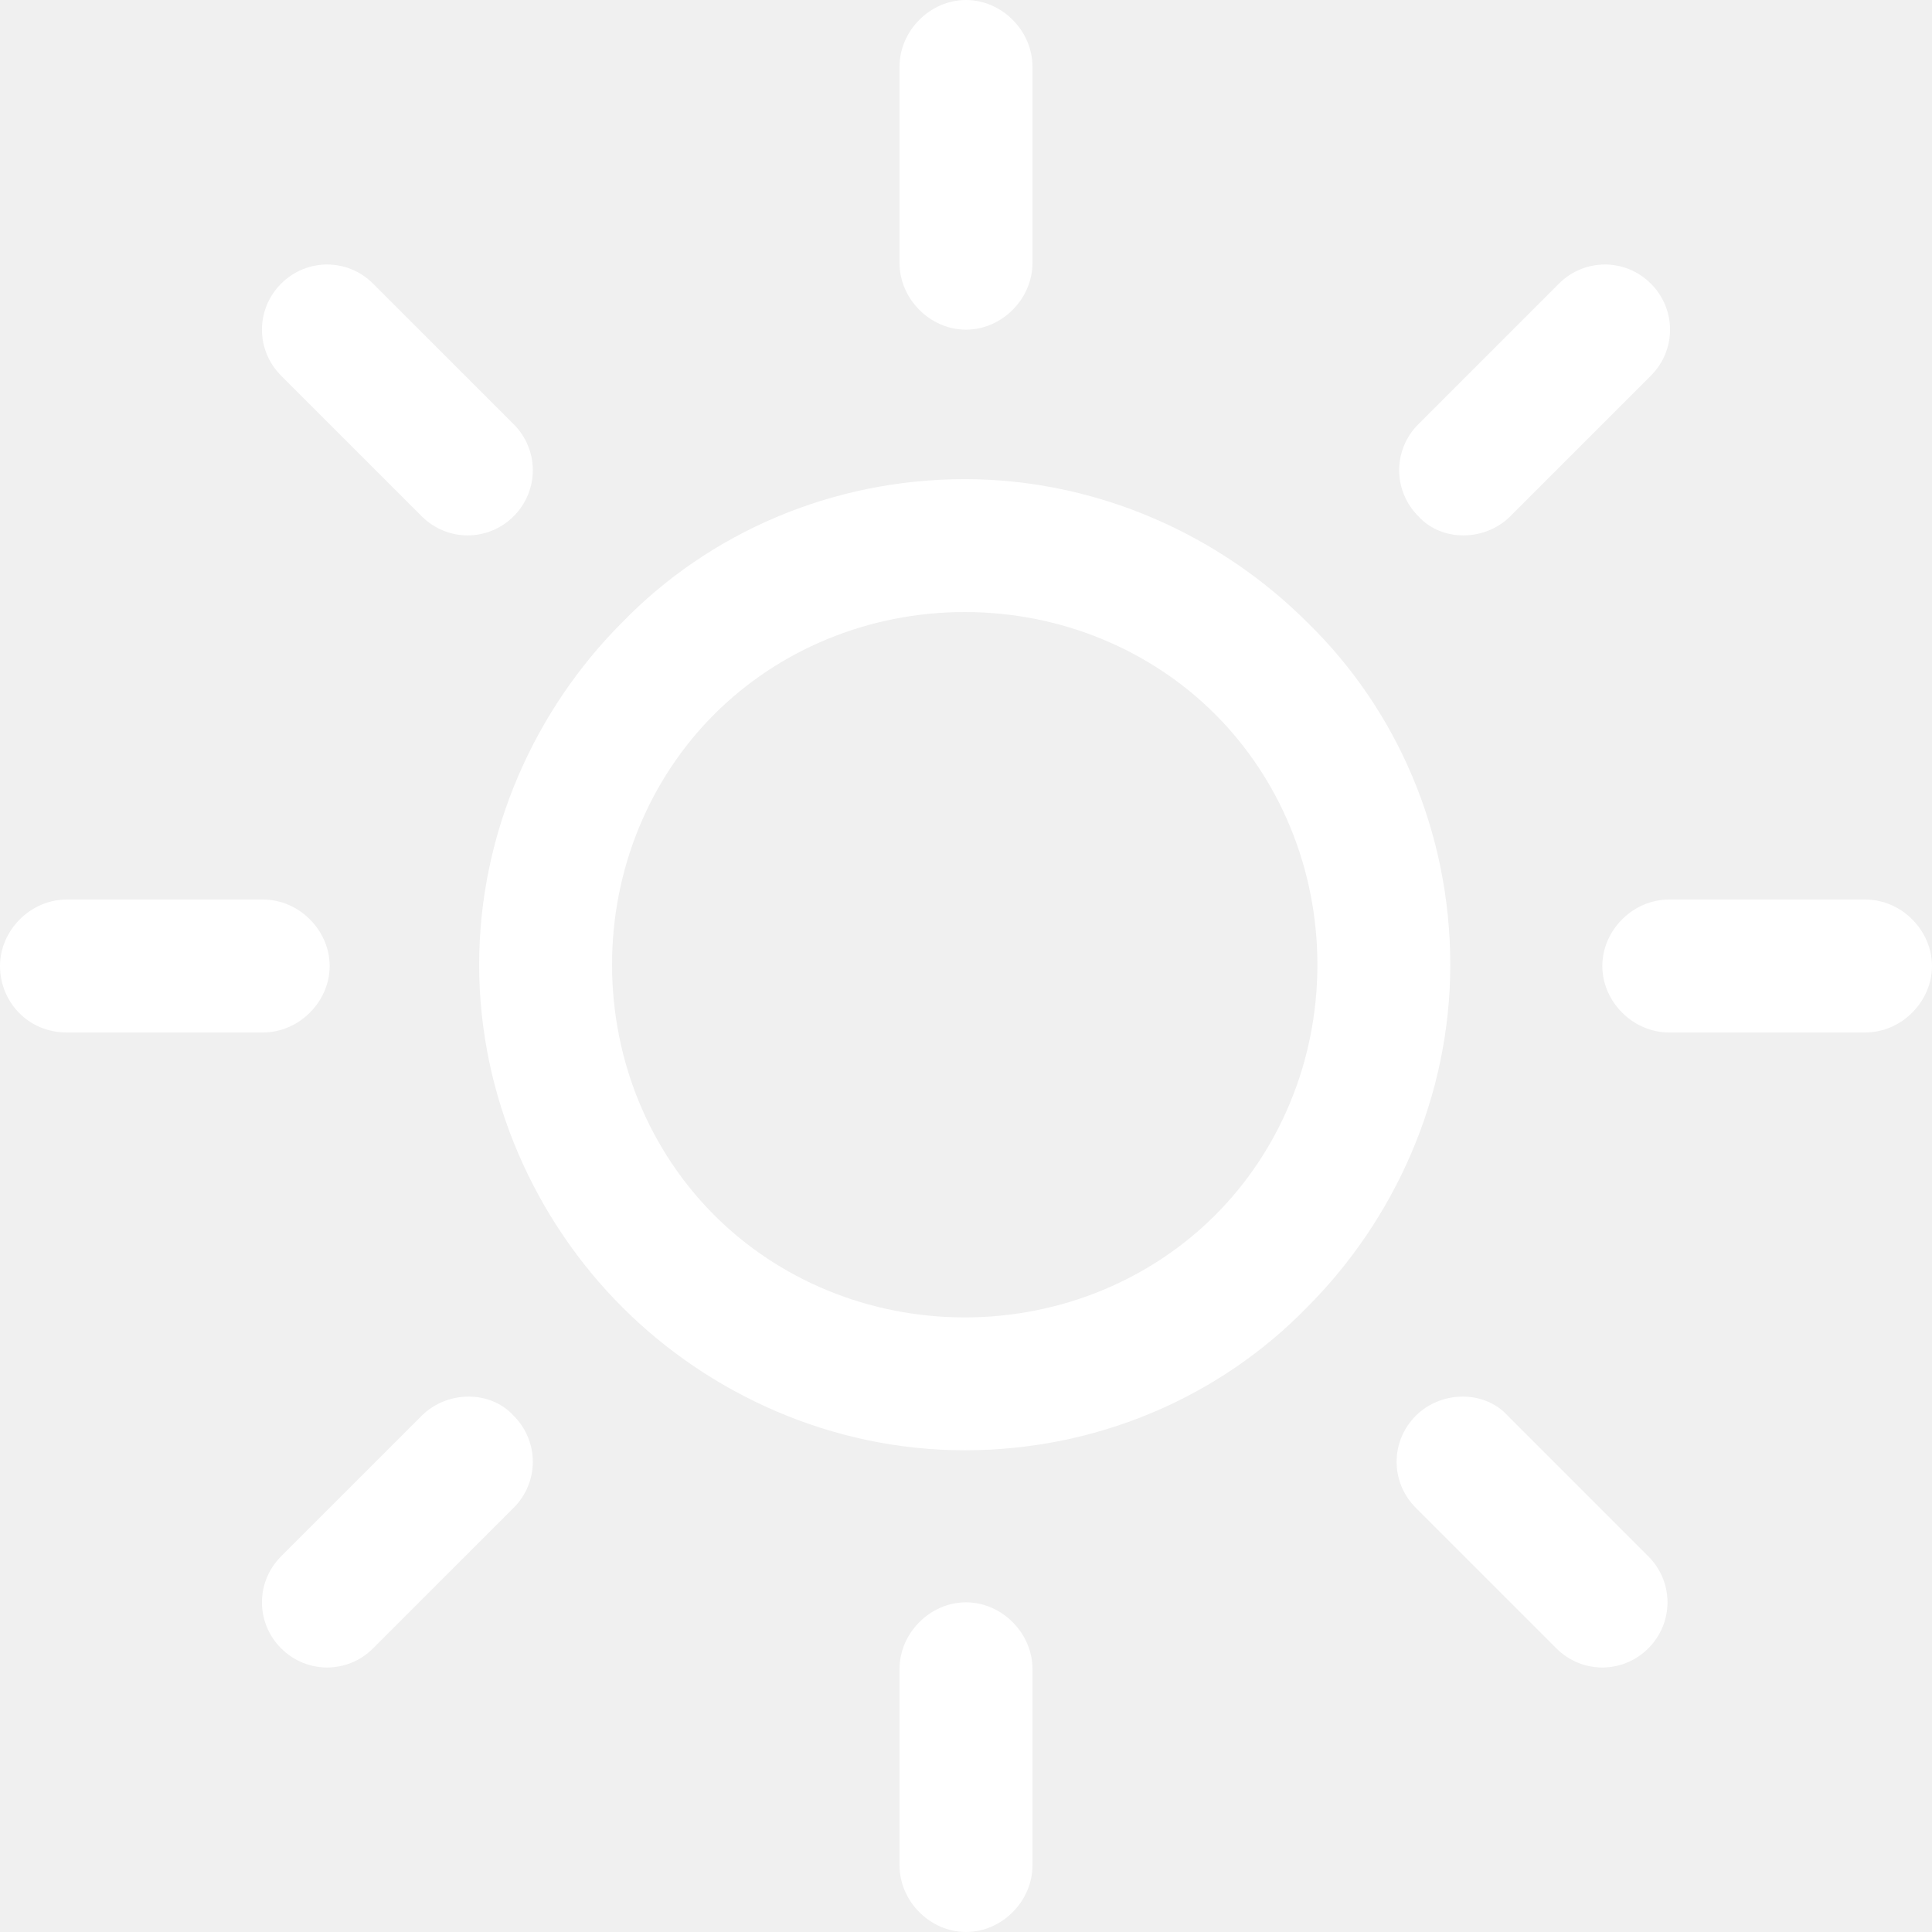
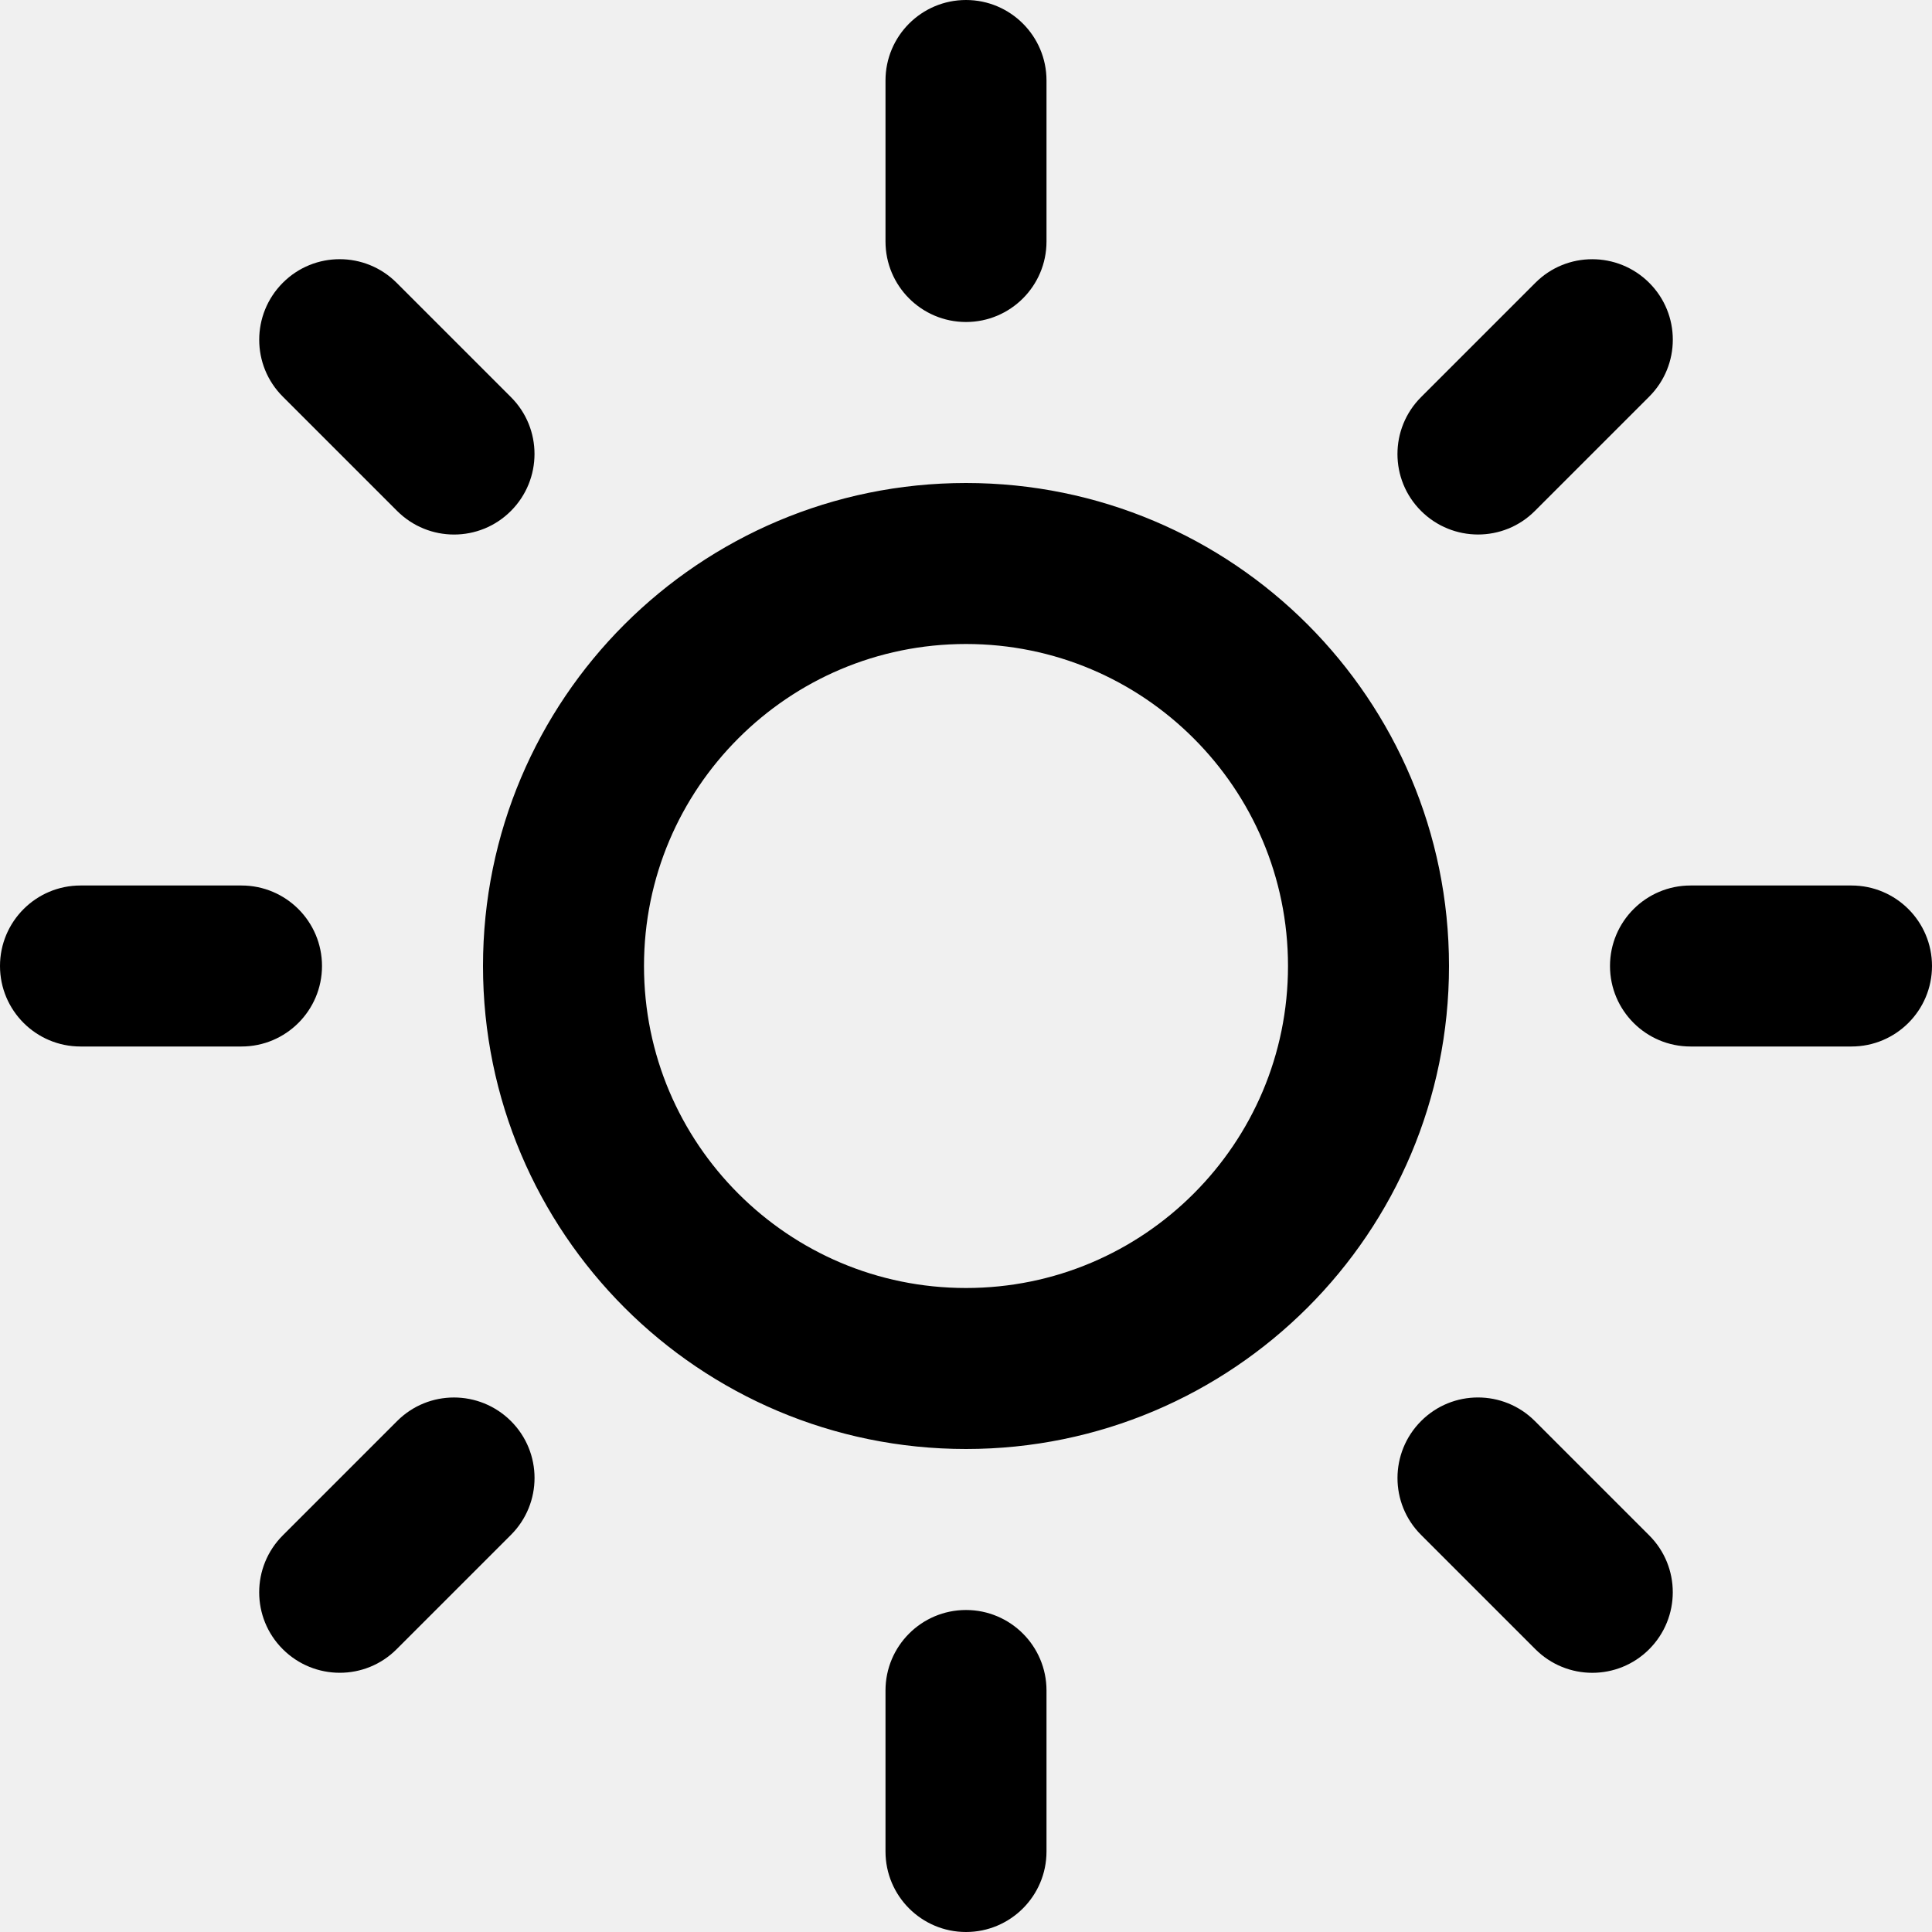
- <svg xmlns="http://www.w3.org/2000/svg" width="151" height="151" viewBox="0 0 151 151" fill="none">
-   <g id="sun">
-     <path id="circle" d="M102.165 48.636C95.374 41.845 85.786 37.45 75.4 37.45C65.014 37.45 55.427 41.645 48.636 48.636C41.845 55.427 37.45 65.014 37.45 75.4C37.45 85.786 41.845 95.374 48.636 102.165C55.427 108.956 65.014 113.35 75.4 113.35C85.786 113.35 95.374 109.155 102.165 102.165C108.956 95.374 113.35 85.786 113.35 75.4C113.35 65.014 109.155 55.427 102.165 48.636ZM94.974 94.974C89.981 99.968 82.99 102.964 75.4 102.964C67.81 102.964 60.819 99.968 55.826 94.974C50.833 89.981 47.837 82.99 47.837 75.4C47.837 67.81 50.833 60.819 55.826 55.826C60.819 50.833 67.81 47.837 75.4 47.837C82.99 47.837 89.981 50.833 94.974 55.826C99.968 60.819 102.964 67.81 102.964 75.4C102.964 82.99 99.968 89.981 94.974 94.974Z" fill="white" />
-     <g id="lines">
-       <path id="Vector" d="M145.807 70.307H130.427C127.631 70.307 125.234 72.704 125.234 75.5C125.234 78.296 127.631 80.693 130.427 80.693H145.807C148.603 80.693 151 78.296 151 75.5C151 72.704 148.603 70.307 145.807 70.307Z" fill="white" />
-       <path id="Vector_2" d="M75.5 125.234C72.704 125.234 70.307 127.631 70.307 130.427V145.807C70.307 148.603 72.704 151 75.5 151C78.296 151 80.693 148.603 80.693 145.807V130.427C80.693 127.631 78.296 125.234 75.5 125.234Z" fill="white" />
-       <path id="Vector_3" d="M128.829 121.639L117.844 110.653C116.046 108.656 112.651 108.656 110.653 110.653C108.656 112.651 108.656 115.847 110.653 117.844L121.639 128.829C123.636 130.827 126.832 130.827 128.829 128.829C130.827 126.832 130.827 123.636 128.829 121.639Z" fill="white" />
-       <path id="Vector_4" d="M75.5 0C72.704 0 70.307 2.397 70.307 5.193V20.573C70.307 23.369 72.704 25.766 75.5 25.766C78.296 25.766 80.693 23.369 80.693 20.573V5.193C80.693 2.397 78.296 0 75.5 0Z" fill="white" />
-       <path id="Vector_5" d="M129.029 22.171C127.032 20.173 123.836 20.173 121.839 22.171L110.853 33.156C108.856 35.153 108.856 38.349 110.853 40.347C112.651 42.344 116.046 42.344 118.044 40.347L129.029 29.361C131.026 27.364 131.026 24.168 129.029 22.171Z" fill="white" />
-       <path id="Vector_6" d="M20.573 70.307H5.193C2.397 70.307 0 72.704 0 75.5C0 78.296 2.197 80.693 5.193 80.693H20.573C23.369 80.693 25.766 78.296 25.766 75.5C25.766 72.704 23.369 70.307 20.573 70.307Z" fill="white" />
-       <path id="Vector_7" d="M40.147 110.653C38.349 108.656 34.954 108.656 32.956 110.653L21.971 121.639C19.974 123.636 19.974 126.832 21.971 128.829C23.968 130.827 27.164 130.827 29.161 128.829L40.147 117.844C42.144 115.847 42.144 112.651 40.147 110.653Z" fill="white" />
-       <path id="Vector_8" d="M40.147 33.156L29.161 22.171C27.164 20.173 23.968 20.173 21.971 22.171C19.974 24.168 19.974 27.364 21.971 29.361L32.956 40.347C34.954 42.344 38.15 42.344 40.147 40.347C42.144 38.349 42.144 35.153 40.147 33.156Z" fill="white" />
-     </g>
-   </g>
+ <svg xmlns="http://www.w3.org/2000/svg" version="1.1" width="24" height="24" viewBox="0 0 24 24">
+   <path d="M18 12c0-1.657-0.673-3.158-1.757-4.243s-2.586-1.757-4.243-1.757-3.158 0.673-4.243 1.757-1.757 2.586-1.757 4.243 0.673 3.158 1.757 4.243 2.586 1.757 4.243 1.757 3.158-0.673 4.243-1.757 1.757-2.586 1.757-4.243zM16 12c0 1.105-0.447 2.103-1.172 2.828s-1.723 1.172-2.828 1.172-2.103-0.447-2.828-1.172-1.172-1.723-1.172-2.828 0.447-2.103 1.172-2.828 1.723-1.172 2.828-1.172 2.103 0.447 2.828 1.172 1.172 1.723 1.172 2.828zM11 1v2c0 0.552 0.448 1 1 1s1-0.448 1-1v-2c0-0.552-0.448-1-1-1s-1 0.448-1 1zM11 21v2c0 0.552 0.448 1 1 1s1-0.448 1-1v-2c0-0.552-0.448-1-1-1s-1 0.448-1 1zM3.513 4.927l1.42 1.42c0.391 0.391 1.024 0.391 1.414 0s0.391-1.024 0-1.414l-1.42-1.42c-0.391-0.391-1.024-0.391-1.414 0s-0.391 1.024 0 1.414zM17.653 19.067l1.42 1.42c0.391 0.391 1.024 0.391 1.414 0s0.391-1.024 0-1.414l-1.42-1.42c-0.391-0.391-1.024-0.391-1.414 0s-0.391 1.024 0 1.414zM1 13h2c0.552 0 1-0.448 1-1s-0.448-1-1-1h-2c-0.552 0-1 0.448-1 1s0.448 1 1 1zM21 13h2c0.552 0 1-0.448 1-1s-0.448-1-1-1h-2c-0.552 0-1 0.448-1 1s0.448 1 1 1zM4.927 20.487l1.42-1.42c0.391-0.391 0.391-1.024 0-1.414s-1.024-0.391-1.414 0l-1.42 1.42c-0.391 0.391-0.391 1.024 0 1.414s1.024 0.391 1.414 0zM19.067 6.347l1.42-1.42c0.391-0.391 0.391-1.024 0-1.414s-1.024-0.391-1.414 0l-1.42 1.42c-0.391 0.391-0.391 1.024 0 1.414s1.024 0.391 1.414 0z" />
</svg>
